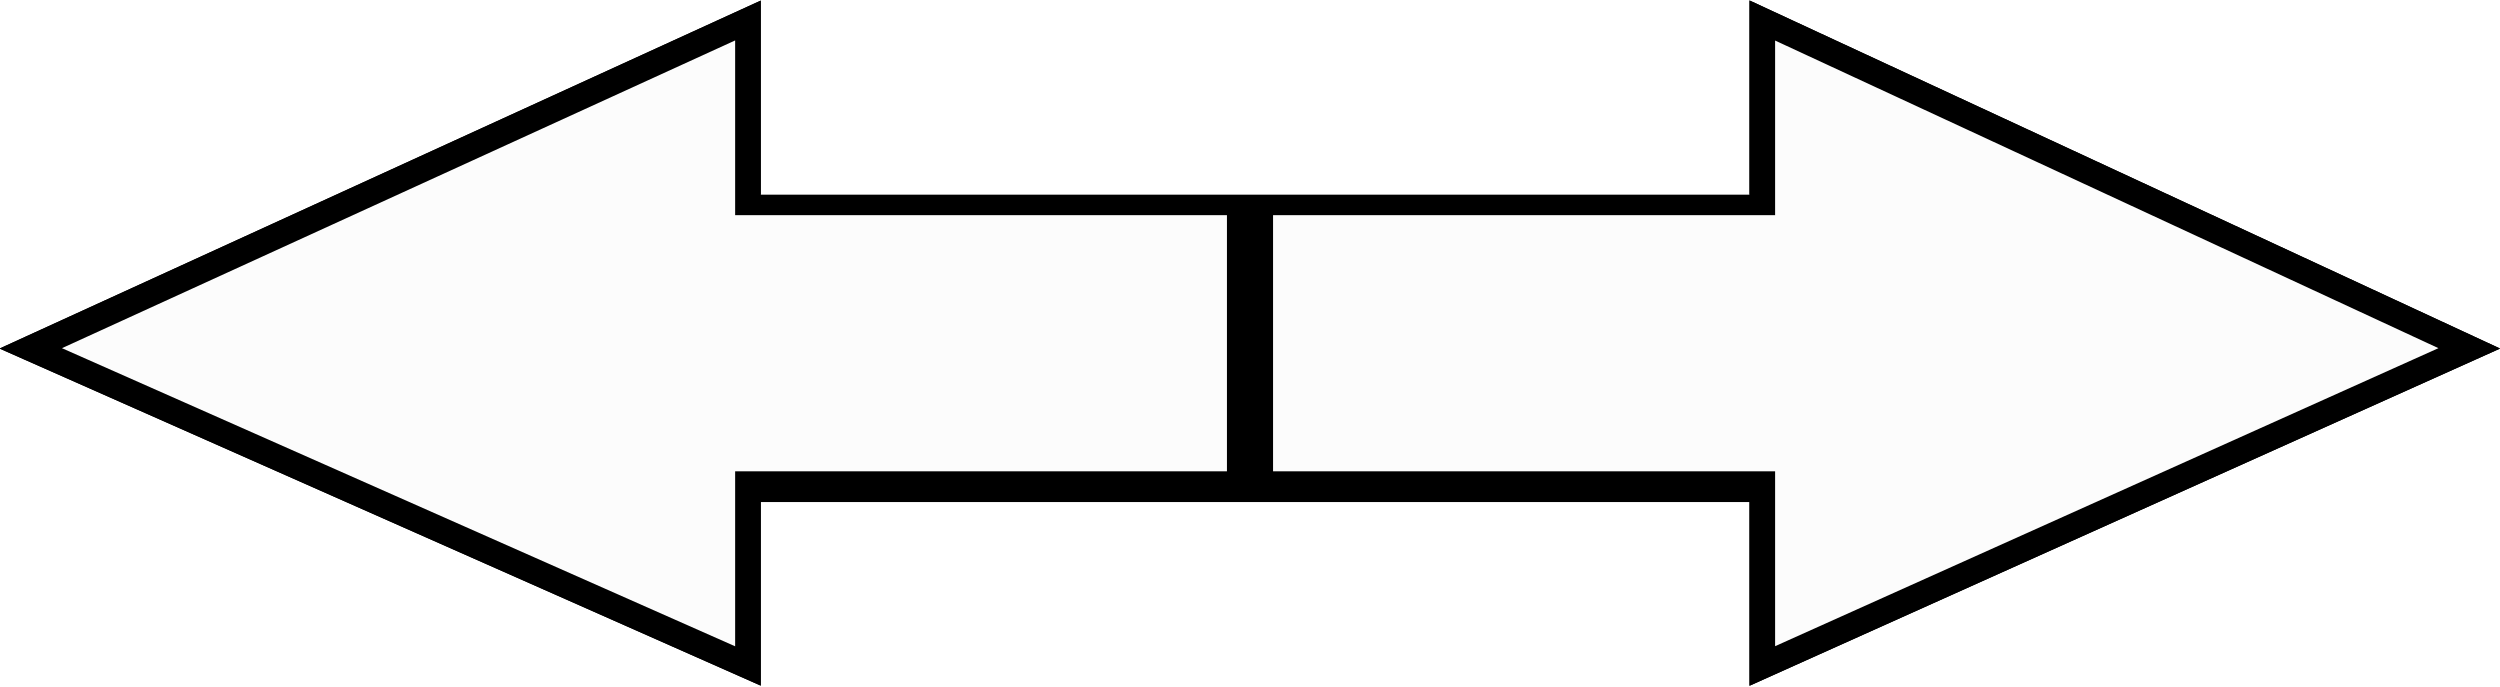
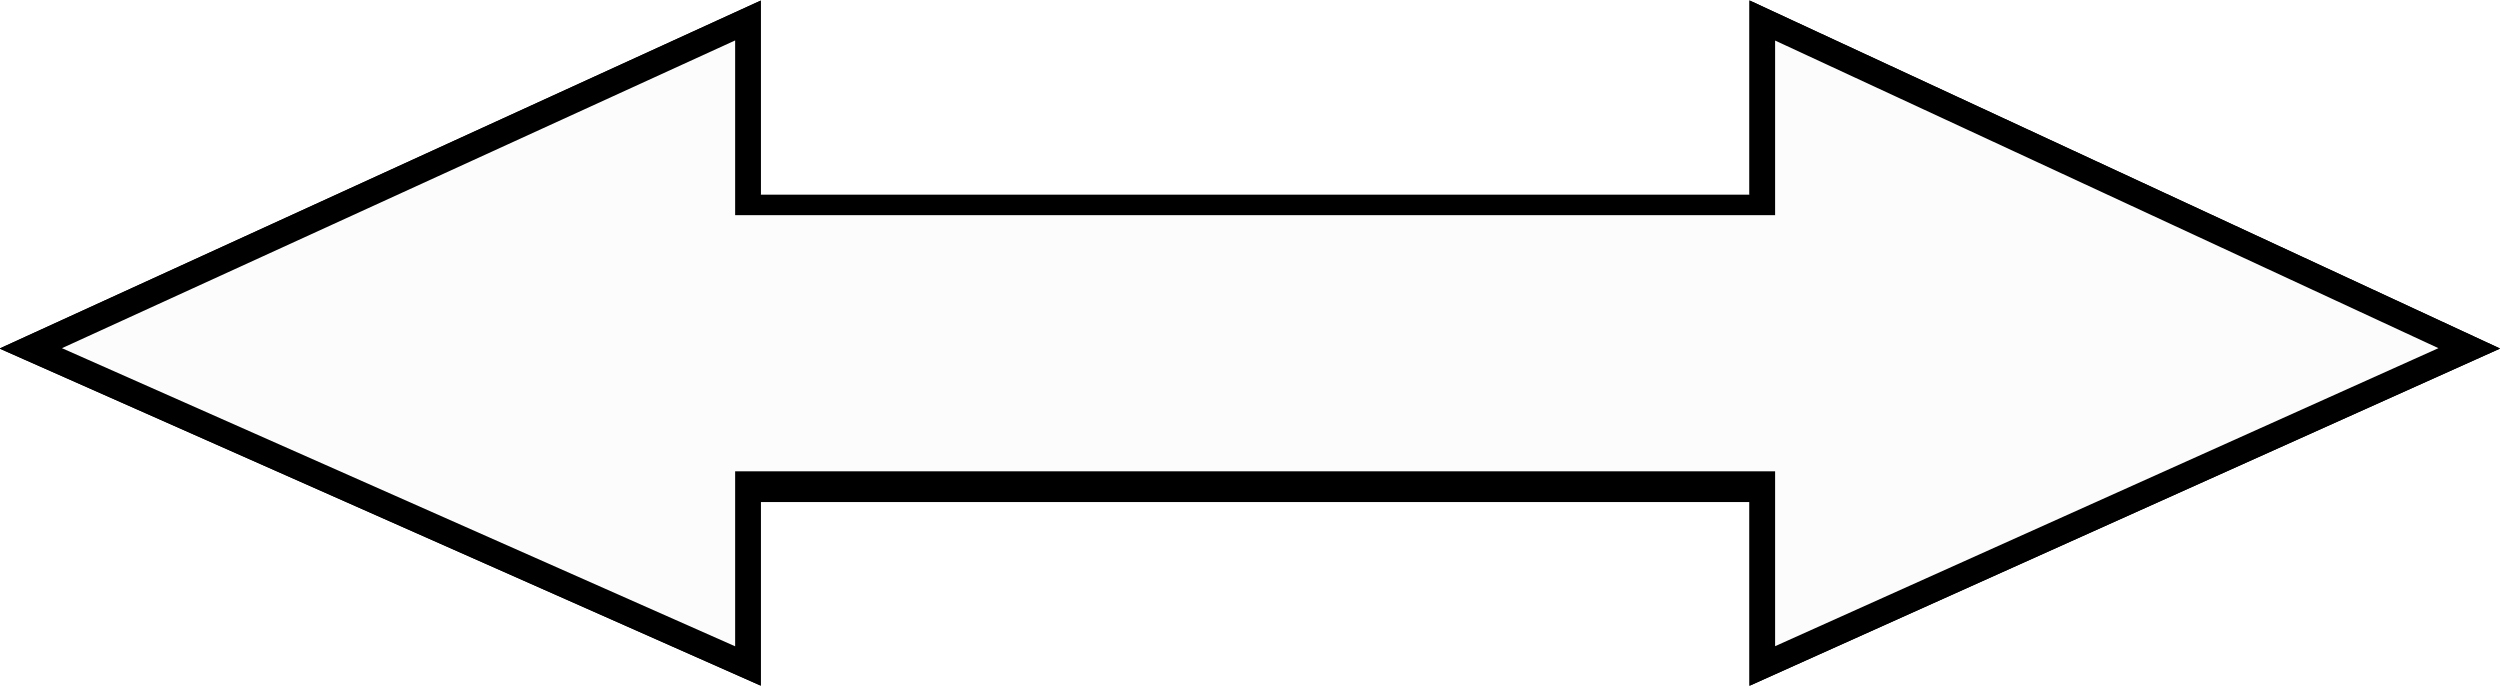
<svg xmlns="http://www.w3.org/2000/svg" version="1.1" id="Слой_1" x="0px" y="0px" viewBox="0 0 24.4 6.7" style="enable-background:new 0 0 24.4 6.7;" xml:space="preserve">
-   <style type="text/css"> .st0 {
- 	fill: #FCFCFC;
- 	stroke: #000000;
- 	stroke-width: 0.25;
- 	stroke-miterlimit: 10;
- }
- 
- .st1 {
- 	fill: #FCFCFC;
- }
- 
- .st2 {
- 	fill: none;
- 	stroke: #000000;
- 	stroke-miterlimit: 10;
- }
- 
- .st3 {
- 	stroke: #000000;
- 	stroke-width: 0.25;
- 	stroke-miterlimit: 10;
- }
- 
- #double-arrow-treget rect{
- 	animation: double-arrow-treget-animation 5s infinite;
- }
- @keyframes double-arrow-treget-animation {
-     0%   {x: 7.3;}
-     50% {x: 17;}
- 	100% {x: 7.3;}
- }
+   <style type="text/css">
+ 	.st0{fill:#FCFCFC;stroke:#000000;stroke-width:0.25;stroke-miterlimit:10;}
+ 	.st1{fill:#FCFCFC;}
+ 	.st2{fill:none;stroke:#000000;stroke-miterlimit:10;}
</style>
  <g id="xxx">
    <polygon class="st0" points="0.3,3.4 7.3,0.2 7.3,6.5  " />
    <polygon class="st0" points="24.1,3.4 17.2,6.5 17.2,0.2  " />
    <rect x="7.3" y="1.9" class="st1" width="9.9" height="2.5" />
  </g>
  <g id="xx">
    <rect x="7" y="2.4" class="st2" width="10.4" height="2" />
  </g>
  <g id="xxxx">
    <polygon class="st0" points="0.3,3.4 7.3,0.2 7.3,6.5  " />
    <polygon class="st0" points="24.1,3.4 17.2,6.5 17.2,0.2  " />
    <rect x="7" y="2.1" class="st1" width="10.4" height="2.5" />
  </g>
-   <g id="double-arrow-treget">
-     <rect x="12.1" y="2.1" class="st3" width="0.2" height="2.6" />
-   </g>
</svg>
